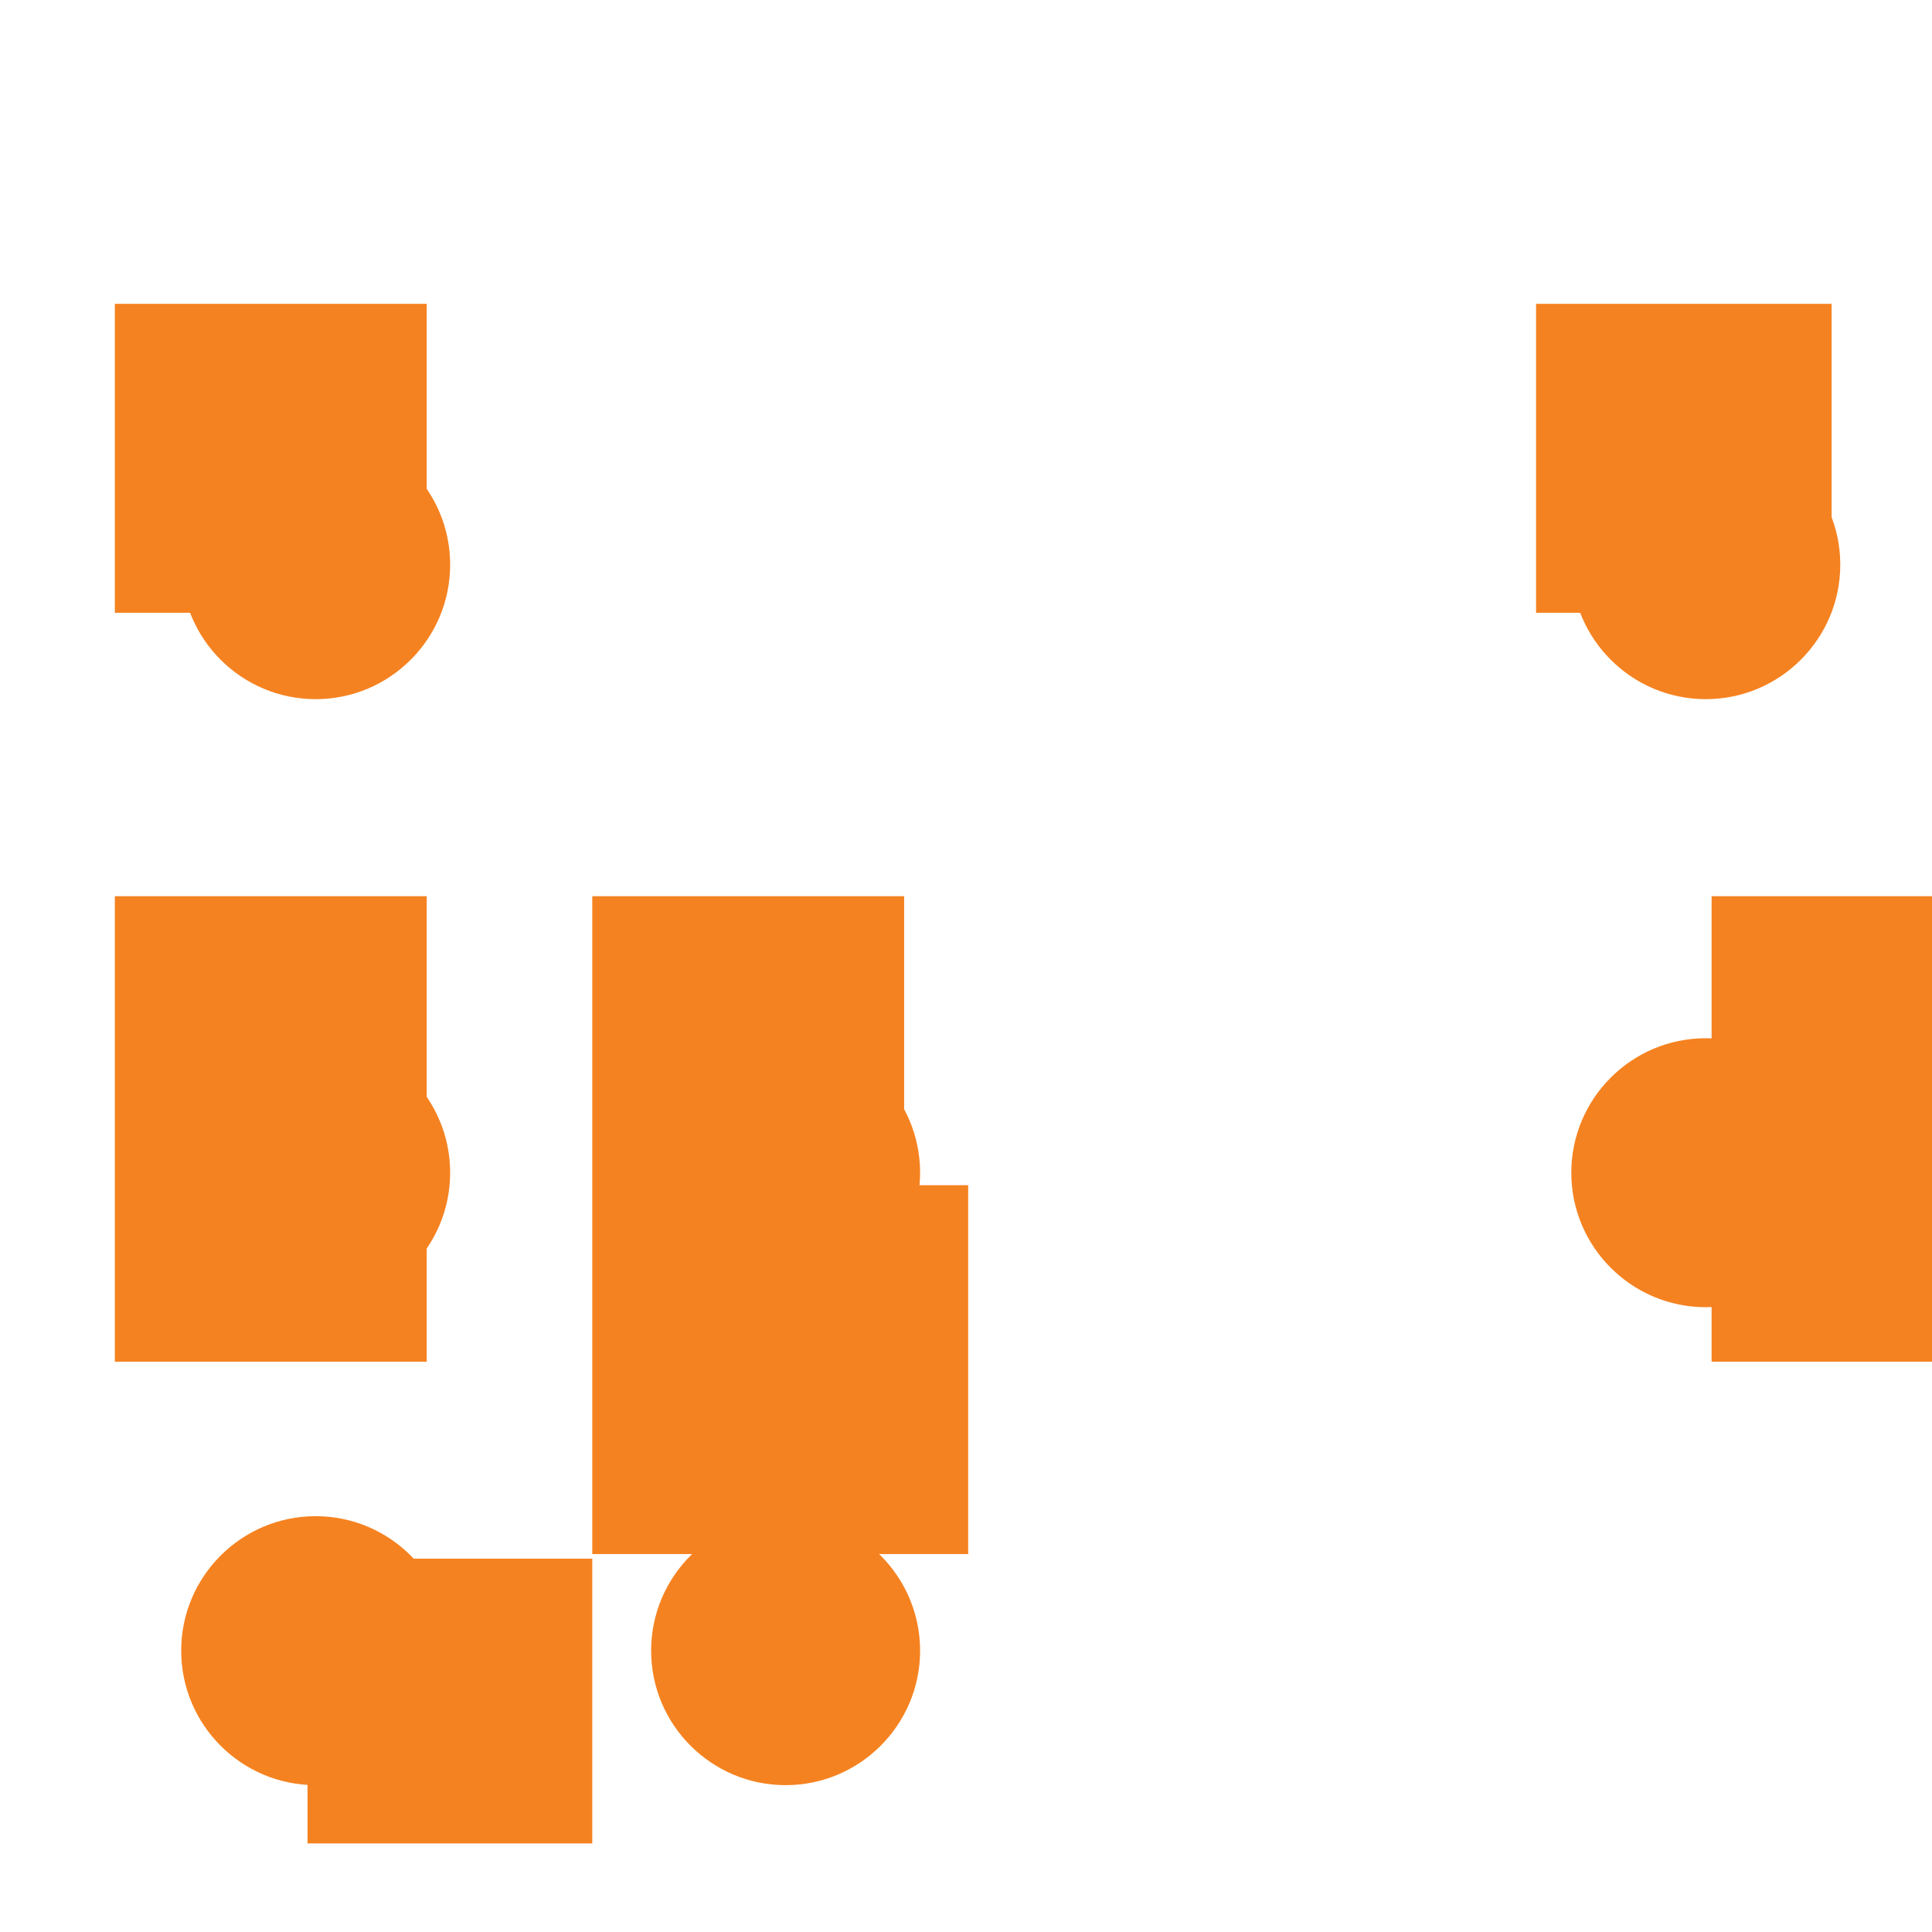
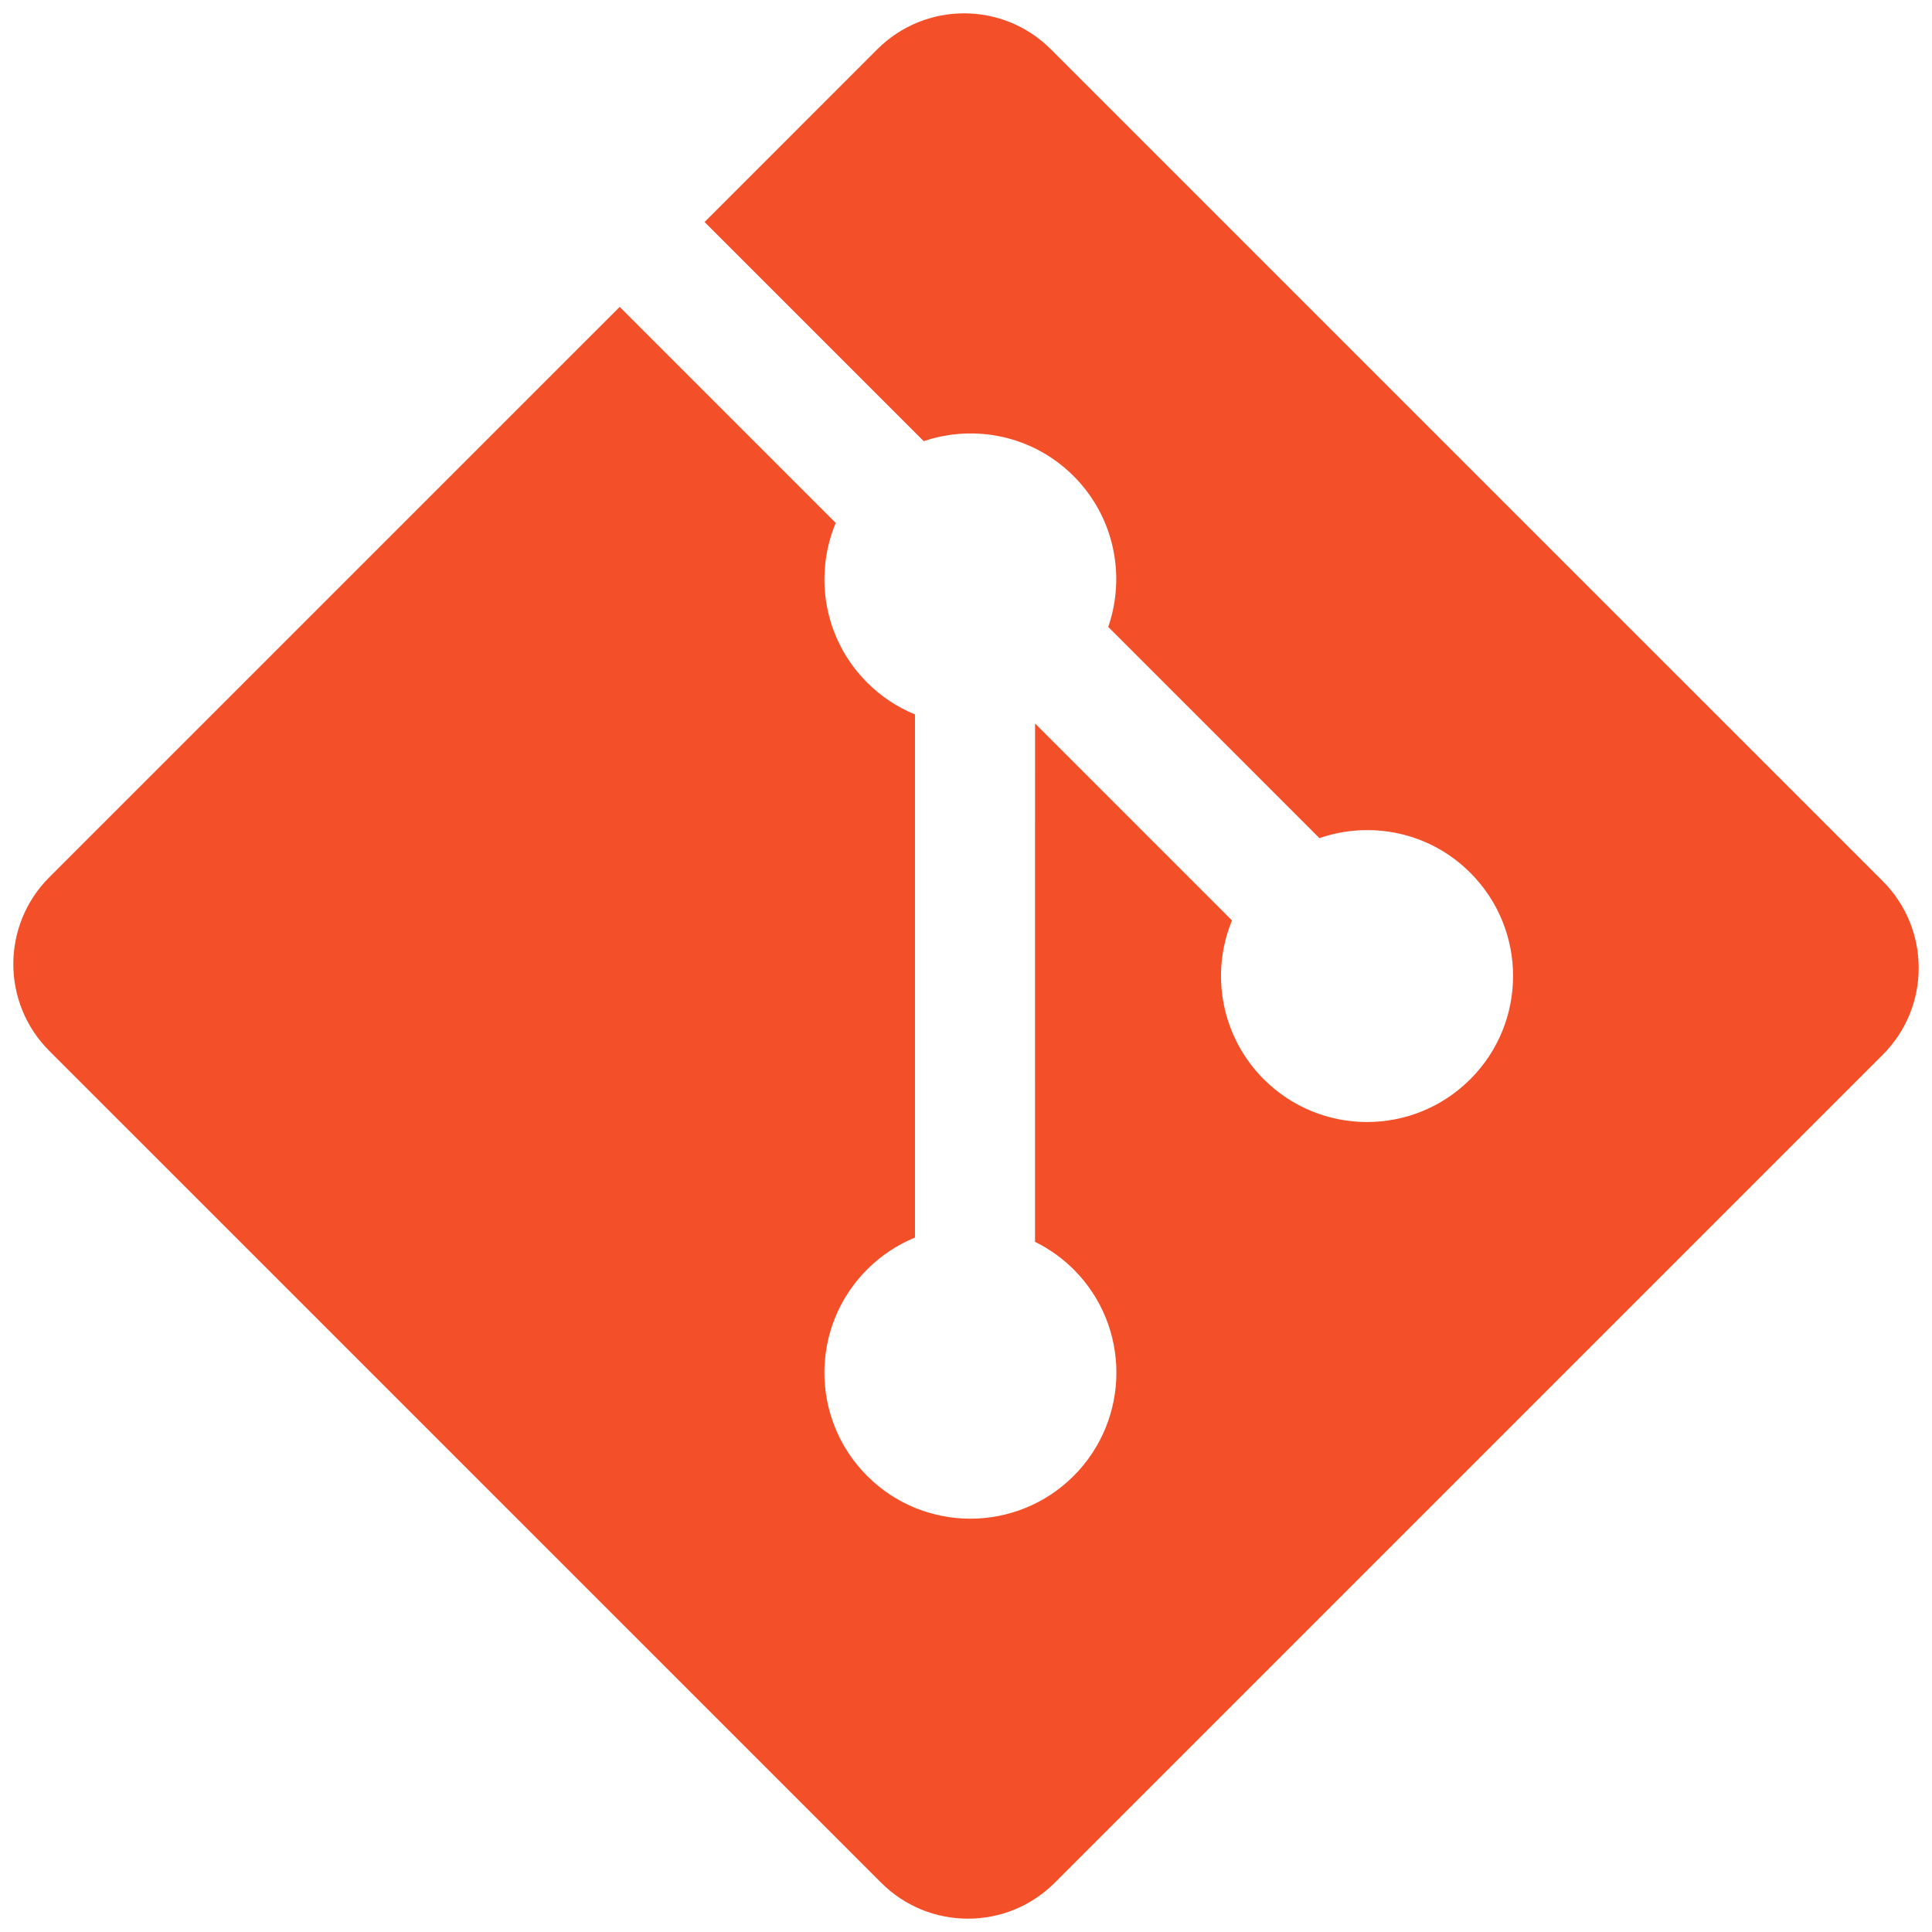
<svg xmlns="http://www.w3.org/2000/svg" viewBox="0 0 128 128">
-   <path fill="#f58220" d="M64.142 102.96H39.24V78.522h24.903v24.438zM39.24 122.131H20.373v-18.866H39.24v18.866zm93.738-31.915h-19.58V59.376h19.58v30.84zm-73.076 0H39.24V59.376h20.662v30.84zm-31.63 0H7.609V59.376h20.663V90.216zm0-49.618H7.609V20.131h20.663V40.598zm93.076 0h-19.58V20.131h19.58V40.598z" />
-   <path fill="#f58220" d="M113.013 68.785c-4.915 0-8.91 3.995-8.91 8.91s3.995 8.91 8.91 8.91 8.91-3.995 8.91-8.91-3.995-8.91-8.91-8.91zm-92.099 31.666c-4.915 0-8.91 3.995-8.91 8.91s3.995 8.91 8.91 8.91c4.916 0 8.91-3.995 8.91-8.91s-3.994-8.91-8.91-8.91zm0-31.666c-4.915 0-8.91 3.995-8.91 8.91s3.995 8.91 8.91 8.91c4.916 0 8.91-3.995 8.91-8.91s-3.994-8.91-8.91-8.91zm0-40.284c-4.915 0-8.91 3.995-8.91 8.91s3.995 8.91 8.91 8.91c4.916 0 8.91-3.995 8.91-8.91s-3.994-8.91-8.91-8.91zm92.099 0c-4.915 0-8.91 3.995-8.91 8.91s3.995 8.91 8.91 8.91 8.91-3.995 8.91-8.91-3.995-8.91-8.91-8.91zM52.049 68.785c-4.915 0-8.91 3.995-8.91 8.91s3.995 8.91 8.91 8.91 8.91-3.995 8.91-8.91-3.995-8.91-8.91-8.91zm0 31.666c-4.915 0-8.91 3.995-8.91 8.91s3.995 8.91 8.91 8.91 8.91-3.995 8.91-8.91-3.995-8.91-8.91-8.91z" />
+   <path fill="#F34F29" d="M124.737 58.378L69.621 3.264c-3.172-3.174-8.32-3.174-11.497 0L46.68 14.71l14.518 14.518c3.375-1.139 7.243-.375 9.932 2.314 2.703 2.706 3.461 6.607 2.294 9.993l13.992 13.993c3.385-1.167 7.292-.413 9.994 2.295 3.78 3.777 3.78 9.9 0 13.679a9.673 9.673 0 01-13.683 0 9.677 9.677 0 01-2.105-10.521L68.574 47.933l-.002 34.341a9.708 9.708 0 012.559 1.828c3.778 3.777 3.778 9.898 0 13.683-3.779 3.777-9.904 3.777-13.679 0-3.778-3.784-3.778-9.905 0-13.683a9.65 9.65 0 013.167-2.11V47.333a9.581 9.581 0 01-3.167-2.111c-2.862-2.86-3.551-7.06-2.083-10.576L41.056 20.333 3.264 58.123a8.133 8.133 0 000 11.5l55.117 55.114c3.174 3.174 8.32 3.174 11.499 0l54.858-54.858a8.135 8.135 0 00-.001-11.501z" />
</svg>
